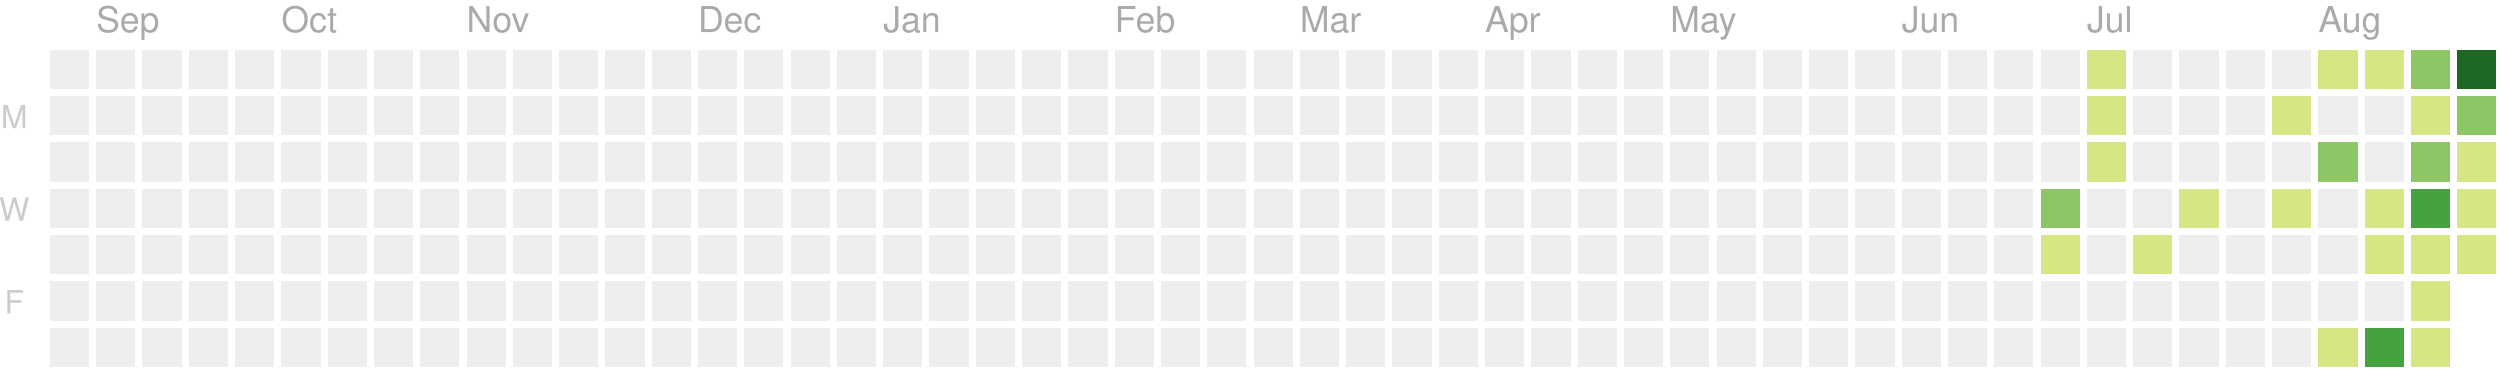
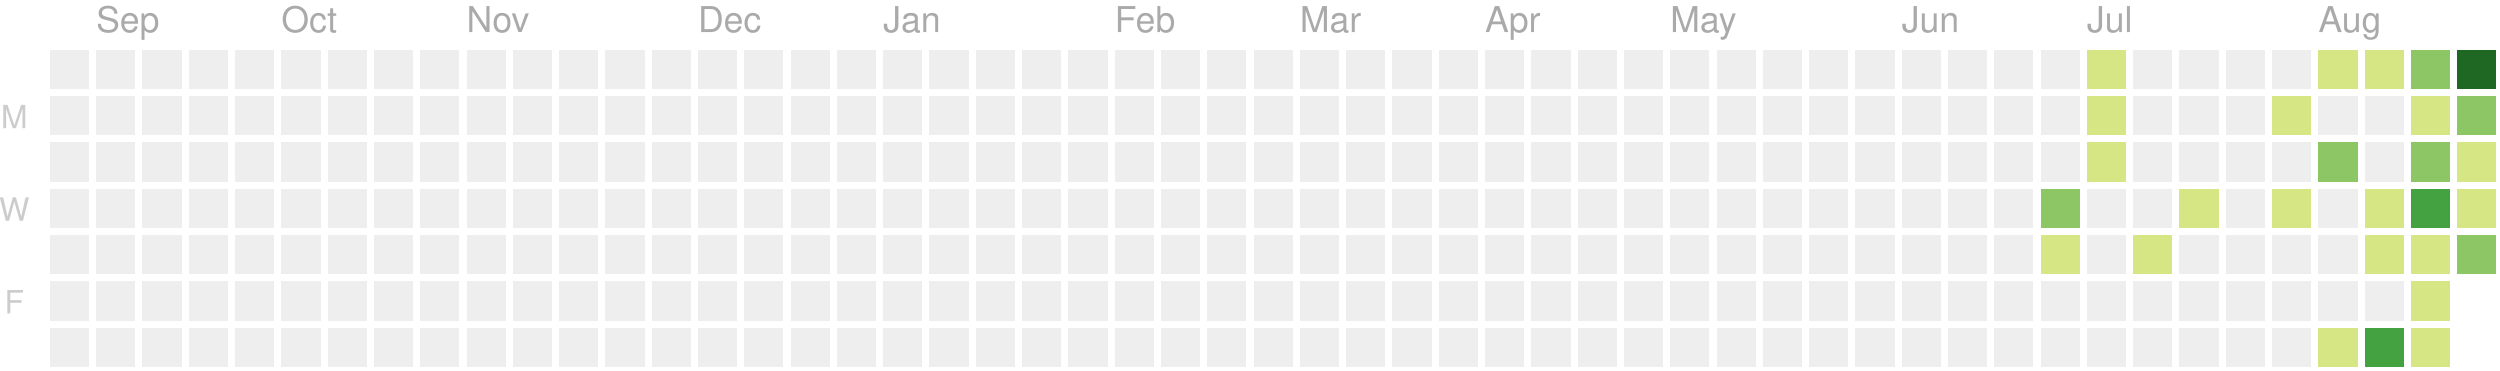
<svg xmlns="http://www.w3.org/2000/svg" version="1.1" width="702" height="104">
  <rect style="fill:#eeeeee;shape-rendering:crispedges;" data-score="0" data-date="2015-08-30" x="14" y="14" width="11" height="11" />
  <rect style="fill:#eeeeee;shape-rendering:crispedges;" data-score="0" data-date="2015-09-06" x="27" y="14" width="11" height="11" />
  <rect style="fill:#eeeeee;shape-rendering:crispedges;" data-score="0" data-date="2015-09-13" x="40" y="14" width="11" height="11" />
  <rect style="fill:#eeeeee;shape-rendering:crispedges;" data-score="0" data-date="2015-09-20" x="53" y="14" width="11" height="11" />
  <rect style="fill:#eeeeee;shape-rendering:crispedges;" data-score="0" data-date="2015-09-27" x="66" y="14" width="11" height="11" />
  <rect style="fill:#eeeeee;shape-rendering:crispedges;" data-score="0" data-date="2015-10-04" x="79" y="14" width="11" height="11" />
  <rect style="fill:#eeeeee;shape-rendering:crispedges;" data-score="0" data-date="2015-10-11" x="92" y="14" width="11" height="11" />
  <rect style="fill:#eeeeee;shape-rendering:crispedges;" data-score="0" data-date="2015-10-18" x="105" y="14" width="11" height="11" />
  <rect style="fill:#eeeeee;shape-rendering:crispedges;" data-score="0" data-date="2015-10-25" x="118" y="14" width="11" height="11" />
  <rect style="fill:#eeeeee;shape-rendering:crispedges;" data-score="0" data-date="2015-11-01" x="131" y="14" width="11" height="11" />
  <rect style="fill:#eeeeee;shape-rendering:crispedges;" data-score="0" data-date="2015-11-08" x="144" y="14" width="11" height="11" />
  <rect style="fill:#eeeeee;shape-rendering:crispedges;" data-score="0" data-date="2015-11-15" x="157" y="14" width="11" height="11" />
  <rect style="fill:#eeeeee;shape-rendering:crispedges;" data-score="0" data-date="2015-11-22" x="170" y="14" width="11" height="11" />
  <rect style="fill:#eeeeee;shape-rendering:crispedges;" data-score="0" data-date="2015-11-29" x="183" y="14" width="11" height="11" />
  <rect style="fill:#eeeeee;shape-rendering:crispedges;" data-score="0" data-date="2015-12-06" x="196" y="14" width="11" height="11" />
  <rect style="fill:#eeeeee;shape-rendering:crispedges;" data-score="0" data-date="2015-12-13" x="209" y="14" width="11" height="11" />
  <rect style="fill:#eeeeee;shape-rendering:crispedges;" data-score="0" data-date="2015-12-20" x="222" y="14" width="11" height="11" />
  <rect style="fill:#eeeeee;shape-rendering:crispedges;" data-score="0" data-date="2015-12-27" x="235" y="14" width="11" height="11" />
  <rect style="fill:#eeeeee;shape-rendering:crispedges;" data-score="0" data-date="2016-01-03" x="248" y="14" width="11" height="11" />
  <rect style="fill:#eeeeee;shape-rendering:crispedges;" data-score="0" data-date="2016-01-10" x="261" y="14" width="11" height="11" />
  <rect style="fill:#eeeeee;shape-rendering:crispedges;" data-score="0" data-date="2016-01-17" x="274" y="14" width="11" height="11" />
  <rect style="fill:#eeeeee;shape-rendering:crispedges;" data-score="0" data-date="2016-01-24" x="287" y="14" width="11" height="11" />
  <rect style="fill:#eeeeee;shape-rendering:crispedges;" data-score="0" data-date="2016-01-31" x="300" y="14" width="11" height="11" />
  <rect style="fill:#eeeeee;shape-rendering:crispedges;" data-score="0" data-date="2016-02-07" x="313" y="14" width="11" height="11" />
  <rect style="fill:#eeeeee;shape-rendering:crispedges;" data-score="0" data-date="2016-02-14" x="326" y="14" width="11" height="11" />
  <rect style="fill:#eeeeee;shape-rendering:crispedges;" data-score="0" data-date="2016-02-21" x="339" y="14" width="11" height="11" />
  <rect style="fill:#eeeeee;shape-rendering:crispedges;" data-score="0" data-date="2016-02-28" x="352" y="14" width="11" height="11" />
  <rect style="fill:#eeeeee;shape-rendering:crispedges;" data-score="0" data-date="2016-03-06" x="365" y="14" width="11" height="11" />
  <rect style="fill:#eeeeee;shape-rendering:crispedges;" data-score="0" data-date="2016-03-13" x="378" y="14" width="11" height="11" />
  <rect style="fill:#eeeeee;shape-rendering:crispedges;" data-score="0" data-date="2016-03-20" x="391" y="14" width="11" height="11" />
  <rect style="fill:#eeeeee;shape-rendering:crispedges;" data-score="0" data-date="2016-03-27" x="404" y="14" width="11" height="11" />
  <rect style="fill:#eeeeee;shape-rendering:crispedges;" data-score="0" data-date="2016-04-03" x="417" y="14" width="11" height="11" />
  <rect style="fill:#eeeeee;shape-rendering:crispedges;" data-score="0" data-date="2016-04-10" x="430" y="14" width="11" height="11" />
  <rect style="fill:#eeeeee;shape-rendering:crispedges;" data-score="0" data-date="2016-04-17" x="443" y="14" width="11" height="11" />
  <rect style="fill:#eeeeee;shape-rendering:crispedges;" data-score="0" data-date="2016-04-24" x="456" y="14" width="11" height="11" />
  <rect style="fill:#eeeeee;shape-rendering:crispedges;" data-score="0" data-date="2016-05-01" x="469" y="14" width="11" height="11" />
  <rect style="fill:#eeeeee;shape-rendering:crispedges;" data-score="0" data-date="2016-05-08" x="482" y="14" width="11" height="11" />
  <rect style="fill:#eeeeee;shape-rendering:crispedges;" data-score="0" data-date="2016-05-15" x="495" y="14" width="11" height="11" />
  <rect style="fill:#eeeeee;shape-rendering:crispedges;" data-score="0" data-date="2016-05-22" x="508" y="14" width="11" height="11" />
  <rect style="fill:#eeeeee;shape-rendering:crispedges;" data-score="0" data-date="2016-05-29" x="521" y="14" width="11" height="11" />
  <rect style="fill:#eeeeee;shape-rendering:crispedges;" data-score="0" data-date="2016-06-05" x="534" y="14" width="11" height="11" />
  <rect style="fill:#eeeeee;shape-rendering:crispedges;" data-score="0" data-date="2016-06-12" x="547" y="14" width="11" height="11" />
  <rect style="fill:#eeeeee;shape-rendering:crispedges;" data-score="0" data-date="2016-06-19" x="560" y="14" width="11" height="11" />
  <rect style="fill:#eeeeee;shape-rendering:crispedges;" data-score="0" data-date="2016-06-26" x="573" y="14" width="11" height="11" />
  <rect style="fill:#d6e685;shape-rendering:crispedges;" data-score="2" data-date="2016-07-03" x="586" y="14" width="11" height="11" />
  <rect style="fill:#eeeeee;shape-rendering:crispedges;" data-score="0" data-date="2016-07-10" x="599" y="14" width="11" height="11" />
  <rect style="fill:#eeeeee;shape-rendering:crispedges;" data-score="0" data-date="2016-07-17" x="612" y="14" width="11" height="11" />
  <rect style="fill:#eeeeee;shape-rendering:crispedges;" data-score="0" data-date="2016-07-24" x="625" y="14" width="11" height="11" />
  <rect style="fill:#eeeeee;shape-rendering:crispedges;" data-score="0" data-date="2016-07-31" x="638" y="14" width="11" height="11" />
  <rect style="fill:#d6e685;shape-rendering:crispedges;" data-score="2" data-date="2016-08-07" x="651" y="14" width="11" height="11" />
  <rect style="fill:#d6e685;shape-rendering:crispedges;" data-score="1" data-date="2016-08-14" x="664" y="14" width="11" height="11" />
  <rect style="fill:#8cc665;shape-rendering:crispedges;" data-score="5" data-date="2016-08-21" x="677" y="14" width="11" height="11" />
  <rect style="fill:#1e6823;shape-rendering:crispedges;" data-score="14" data-date="2016-08-28" x="690" y="14" width="11" height="11" />
  <rect style="fill:#eeeeee;shape-rendering:crispedges;" data-score="0" data-date="2015-08-31" x="14" y="27" width="11" height="11" />
  <rect style="fill:#eeeeee;shape-rendering:crispedges;" data-score="0" data-date="2015-09-07" x="27" y="27" width="11" height="11" />
  <rect style="fill:#eeeeee;shape-rendering:crispedges;" data-score="0" data-date="2015-09-14" x="40" y="27" width="11" height="11" />
  <rect style="fill:#eeeeee;shape-rendering:crispedges;" data-score="0" data-date="2015-09-21" x="53" y="27" width="11" height="11" />
  <rect style="fill:#eeeeee;shape-rendering:crispedges;" data-score="0" data-date="2015-09-28" x="66" y="27" width="11" height="11" />
  <rect style="fill:#eeeeee;shape-rendering:crispedges;" data-score="0" data-date="2015-10-05" x="79" y="27" width="11" height="11" />
  <rect style="fill:#eeeeee;shape-rendering:crispedges;" data-score="0" data-date="2015-10-12" x="92" y="27" width="11" height="11" />
  <rect style="fill:#eeeeee;shape-rendering:crispedges;" data-score="0" data-date="2015-10-19" x="105" y="27" width="11" height="11" />
  <rect style="fill:#eeeeee;shape-rendering:crispedges;" data-score="0" data-date="2015-10-26" x="118" y="27" width="11" height="11" />
  <rect style="fill:#eeeeee;shape-rendering:crispedges;" data-score="0" data-date="2015-11-02" x="131" y="27" width="11" height="11" />
  <rect style="fill:#eeeeee;shape-rendering:crispedges;" data-score="0" data-date="2015-11-09" x="144" y="27" width="11" height="11" />
  <rect style="fill:#eeeeee;shape-rendering:crispedges;" data-score="0" data-date="2015-11-16" x="157" y="27" width="11" height="11" />
  <rect style="fill:#eeeeee;shape-rendering:crispedges;" data-score="0" data-date="2015-11-23" x="170" y="27" width="11" height="11" />
  <rect style="fill:#eeeeee;shape-rendering:crispedges;" data-score="0" data-date="2015-11-30" x="183" y="27" width="11" height="11" />
  <rect style="fill:#eeeeee;shape-rendering:crispedges;" data-score="0" data-date="2015-12-07" x="196" y="27" width="11" height="11" />
  <rect style="fill:#eeeeee;shape-rendering:crispedges;" data-score="0" data-date="2015-12-14" x="209" y="27" width="11" height="11" />
  <rect style="fill:#eeeeee;shape-rendering:crispedges;" data-score="0" data-date="2015-12-21" x="222" y="27" width="11" height="11" />
  <rect style="fill:#eeeeee;shape-rendering:crispedges;" data-score="0" data-date="2015-12-28" x="235" y="27" width="11" height="11" />
  <rect style="fill:#eeeeee;shape-rendering:crispedges;" data-score="0" data-date="2016-01-04" x="248" y="27" width="11" height="11" />
  <rect style="fill:#eeeeee;shape-rendering:crispedges;" data-score="0" data-date="2016-01-11" x="261" y="27" width="11" height="11" />
  <rect style="fill:#eeeeee;shape-rendering:crispedges;" data-score="0" data-date="2016-01-18" x="274" y="27" width="11" height="11" />
  <rect style="fill:#eeeeee;shape-rendering:crispedges;" data-score="0" data-date="2016-01-25" x="287" y="27" width="11" height="11" />
  <rect style="fill:#eeeeee;shape-rendering:crispedges;" data-score="0" data-date="2016-02-01" x="300" y="27" width="11" height="11" />
  <rect style="fill:#eeeeee;shape-rendering:crispedges;" data-score="0" data-date="2016-02-08" x="313" y="27" width="11" height="11" />
  <rect style="fill:#eeeeee;shape-rendering:crispedges;" data-score="0" data-date="2016-02-15" x="326" y="27" width="11" height="11" />
  <rect style="fill:#eeeeee;shape-rendering:crispedges;" data-score="0" data-date="2016-02-22" x="339" y="27" width="11" height="11" />
  <rect style="fill:#eeeeee;shape-rendering:crispedges;" data-score="0" data-date="2016-02-29" x="352" y="27" width="11" height="11" />
  <rect style="fill:#eeeeee;shape-rendering:crispedges;" data-score="0" data-date="2016-03-07" x="365" y="27" width="11" height="11" />
  <rect style="fill:#eeeeee;shape-rendering:crispedges;" data-score="0" data-date="2016-03-14" x="378" y="27" width="11" height="11" />
  <rect style="fill:#eeeeee;shape-rendering:crispedges;" data-score="0" data-date="2016-03-21" x="391" y="27" width="11" height="11" />
  <rect style="fill:#eeeeee;shape-rendering:crispedges;" data-score="0" data-date="2016-03-28" x="404" y="27" width="11" height="11" />
  <rect style="fill:#eeeeee;shape-rendering:crispedges;" data-score="0" data-date="2016-04-04" x="417" y="27" width="11" height="11" />
  <rect style="fill:#eeeeee;shape-rendering:crispedges;" data-score="0" data-date="2016-04-11" x="430" y="27" width="11" height="11" />
  <rect style="fill:#eeeeee;shape-rendering:crispedges;" data-score="0" data-date="2016-04-18" x="443" y="27" width="11" height="11" />
  <rect style="fill:#eeeeee;shape-rendering:crispedges;" data-score="0" data-date="2016-04-25" x="456" y="27" width="11" height="11" />
  <rect style="fill:#eeeeee;shape-rendering:crispedges;" data-score="0" data-date="2016-05-02" x="469" y="27" width="11" height="11" />
  <rect style="fill:#eeeeee;shape-rendering:crispedges;" data-score="0" data-date="2016-05-09" x="482" y="27" width="11" height="11" />
  <rect style="fill:#eeeeee;shape-rendering:crispedges;" data-score="0" data-date="2016-05-16" x="495" y="27" width="11" height="11" />
  <rect style="fill:#eeeeee;shape-rendering:crispedges;" data-score="0" data-date="2016-05-23" x="508" y="27" width="11" height="11" />
  <rect style="fill:#eeeeee;shape-rendering:crispedges;" data-score="0" data-date="2016-05-30" x="521" y="27" width="11" height="11" />
  <rect style="fill:#eeeeee;shape-rendering:crispedges;" data-score="0" data-date="2016-06-06" x="534" y="27" width="11" height="11" />
  <rect style="fill:#eeeeee;shape-rendering:crispedges;" data-score="0" data-date="2016-06-13" x="547" y="27" width="11" height="11" />
  <rect style="fill:#eeeeee;shape-rendering:crispedges;" data-score="0" data-date="2016-06-20" x="560" y="27" width="11" height="11" />
  <rect style="fill:#eeeeee;shape-rendering:crispedges;" data-score="0" data-date="2016-06-27" x="573" y="27" width="11" height="11" />
  <rect style="fill:#d6e685;shape-rendering:crispedges;" data-score="1" data-date="2016-07-04" x="586" y="27" width="11" height="11" />
  <rect style="fill:#eeeeee;shape-rendering:crispedges;" data-score="0" data-date="2016-07-11" x="599" y="27" width="11" height="11" />
  <rect style="fill:#eeeeee;shape-rendering:crispedges;" data-score="0" data-date="2016-07-18" x="612" y="27" width="11" height="11" />
  <rect style="fill:#eeeeee;shape-rendering:crispedges;" data-score="0" data-date="2016-07-25" x="625" y="27" width="11" height="11" />
  <rect style="fill:#d6e685;shape-rendering:crispedges;" data-score="3" data-date="2016-08-01" x="638" y="27" width="11" height="11" />
  <rect style="fill:#eeeeee;shape-rendering:crispedges;" data-score="0" data-date="2016-08-08" x="651" y="27" width="11" height="11" />
  <rect style="fill:#eeeeee;shape-rendering:crispedges;" data-score="0" data-date="2016-08-15" x="664" y="27" width="11" height="11" />
  <rect style="fill:#d6e685;shape-rendering:crispedges;" data-score="3" data-date="2016-08-22" x="677" y="27" width="11" height="11" />
  <rect style="fill:#8cc665;shape-rendering:crispedges;" data-score="4" data-date="2016-08-29" x="690" y="27" width="11" height="11" />
  <rect style="fill:#eeeeee;shape-rendering:crispedges;" data-score="0" data-date="2015-09-01" x="14" y="40" width="11" height="11" />
  <rect style="fill:#eeeeee;shape-rendering:crispedges;" data-score="0" data-date="2015-09-08" x="27" y="40" width="11" height="11" />
  <rect style="fill:#eeeeee;shape-rendering:crispedges;" data-score="0" data-date="2015-09-15" x="40" y="40" width="11" height="11" />
  <rect style="fill:#eeeeee;shape-rendering:crispedges;" data-score="0" data-date="2015-09-22" x="53" y="40" width="11" height="11" />
  <rect style="fill:#eeeeee;shape-rendering:crispedges;" data-score="0" data-date="2015-09-29" x="66" y="40" width="11" height="11" />
  <rect style="fill:#eeeeee;shape-rendering:crispedges;" data-score="0" data-date="2015-10-06" x="79" y="40" width="11" height="11" />
  <rect style="fill:#eeeeee;shape-rendering:crispedges;" data-score="0" data-date="2015-10-13" x="92" y="40" width="11" height="11" />
  <rect style="fill:#eeeeee;shape-rendering:crispedges;" data-score="0" data-date="2015-10-20" x="105" y="40" width="11" height="11" />
  <rect style="fill:#eeeeee;shape-rendering:crispedges;" data-score="0" data-date="2015-10-27" x="118" y="40" width="11" height="11" />
  <rect style="fill:#eeeeee;shape-rendering:crispedges;" data-score="0" data-date="2015-11-03" x="131" y="40" width="11" height="11" />
  <rect style="fill:#eeeeee;shape-rendering:crispedges;" data-score="0" data-date="2015-11-10" x="144" y="40" width="11" height="11" />
  <rect style="fill:#eeeeee;shape-rendering:crispedges;" data-score="0" data-date="2015-11-17" x="157" y="40" width="11" height="11" />
  <rect style="fill:#eeeeee;shape-rendering:crispedges;" data-score="0" data-date="2015-11-24" x="170" y="40" width="11" height="11" />
  <rect style="fill:#eeeeee;shape-rendering:crispedges;" data-score="0" data-date="2015-12-01" x="183" y="40" width="11" height="11" />
  <rect style="fill:#eeeeee;shape-rendering:crispedges;" data-score="0" data-date="2015-12-08" x="196" y="40" width="11" height="11" />
  <rect style="fill:#eeeeee;shape-rendering:crispedges;" data-score="0" data-date="2015-12-15" x="209" y="40" width="11" height="11" />
  <rect style="fill:#eeeeee;shape-rendering:crispedges;" data-score="0" data-date="2015-12-22" x="222" y="40" width="11" height="11" />
  <rect style="fill:#eeeeee;shape-rendering:crispedges;" data-score="0" data-date="2015-12-29" x="235" y="40" width="11" height="11" />
  <rect style="fill:#eeeeee;shape-rendering:crispedges;" data-score="0" data-date="2016-01-05" x="248" y="40" width="11" height="11" />
  <rect style="fill:#eeeeee;shape-rendering:crispedges;" data-score="0" data-date="2016-01-12" x="261" y="40" width="11" height="11" />
  <rect style="fill:#eeeeee;shape-rendering:crispedges;" data-score="0" data-date="2016-01-19" x="274" y="40" width="11" height="11" />
  <rect style="fill:#eeeeee;shape-rendering:crispedges;" data-score="0" data-date="2016-01-26" x="287" y="40" width="11" height="11" />
  <rect style="fill:#eeeeee;shape-rendering:crispedges;" data-score="0" data-date="2016-02-02" x="300" y="40" width="11" height="11" />
  <rect style="fill:#eeeeee;shape-rendering:crispedges;" data-score="0" data-date="2016-02-09" x="313" y="40" width="11" height="11" />
  <rect style="fill:#eeeeee;shape-rendering:crispedges;" data-score="0" data-date="2016-02-16" x="326" y="40" width="11" height="11" />
  <rect style="fill:#eeeeee;shape-rendering:crispedges;" data-score="0" data-date="2016-02-23" x="339" y="40" width="11" height="11" />
  <rect style="fill:#eeeeee;shape-rendering:crispedges;" data-score="0" data-date="2016-03-01" x="352" y="40" width="11" height="11" />
  <rect style="fill:#eeeeee;shape-rendering:crispedges;" data-score="0" data-date="2016-03-08" x="365" y="40" width="11" height="11" />
  <rect style="fill:#eeeeee;shape-rendering:crispedges;" data-score="0" data-date="2016-03-15" x="378" y="40" width="11" height="11" />
  <rect style="fill:#eeeeee;shape-rendering:crispedges;" data-score="0" data-date="2016-03-22" x="391" y="40" width="11" height="11" />
  <rect style="fill:#eeeeee;shape-rendering:crispedges;" data-score="0" data-date="2016-03-29" x="404" y="40" width="11" height="11" />
  <rect style="fill:#eeeeee;shape-rendering:crispedges;" data-score="0" data-date="2016-04-05" x="417" y="40" width="11" height="11" />
  <rect style="fill:#eeeeee;shape-rendering:crispedges;" data-score="0" data-date="2016-04-12" x="430" y="40" width="11" height="11" />
  <rect style="fill:#eeeeee;shape-rendering:crispedges;" data-score="0" data-date="2016-04-19" x="443" y="40" width="11" height="11" />
  <rect style="fill:#eeeeee;shape-rendering:crispedges;" data-score="0" data-date="2016-04-26" x="456" y="40" width="11" height="11" />
  <rect style="fill:#eeeeee;shape-rendering:crispedges;" data-score="0" data-date="2016-05-03" x="469" y="40" width="11" height="11" />
  <rect style="fill:#eeeeee;shape-rendering:crispedges;" data-score="0" data-date="2016-05-10" x="482" y="40" width="11" height="11" />
  <rect style="fill:#eeeeee;shape-rendering:crispedges;" data-score="0" data-date="2016-05-17" x="495" y="40" width="11" height="11" />
  <rect style="fill:#eeeeee;shape-rendering:crispedges;" data-score="0" data-date="2016-05-24" x="508" y="40" width="11" height="11" />
  <rect style="fill:#eeeeee;shape-rendering:crispedges;" data-score="0" data-date="2016-05-31" x="521" y="40" width="11" height="11" />
  <rect style="fill:#eeeeee;shape-rendering:crispedges;" data-score="0" data-date="2016-06-07" x="534" y="40" width="11" height="11" />
  <rect style="fill:#eeeeee;shape-rendering:crispedges;" data-score="0" data-date="2016-06-14" x="547" y="40" width="11" height="11" />
  <rect style="fill:#eeeeee;shape-rendering:crispedges;" data-score="0" data-date="2016-06-21" x="560" y="40" width="11" height="11" />
  <rect style="fill:#eeeeee;shape-rendering:crispedges;" data-score="0" data-date="2016-06-28" x="573" y="40" width="11" height="11" />
  <rect style="fill:#d6e685;shape-rendering:crispedges;" data-score="3" data-date="2016-07-05" x="586" y="40" width="11" height="11" />
  <rect style="fill:#eeeeee;shape-rendering:crispedges;" data-score="0" data-date="2016-07-12" x="599" y="40" width="11" height="11" />
  <rect style="fill:#eeeeee;shape-rendering:crispedges;" data-score="0" data-date="2016-07-19" x="612" y="40" width="11" height="11" />
  <rect style="fill:#eeeeee;shape-rendering:crispedges;" data-score="0" data-date="2016-07-26" x="625" y="40" width="11" height="11" />
  <rect style="fill:#eeeeee;shape-rendering:crispedges;" data-score="0" data-date="2016-08-02" x="638" y="40" width="11" height="11" />
  <rect style="fill:#8cc665;shape-rendering:crispedges;" data-score="6" data-date="2016-08-09" x="651" y="40" width="11" height="11" />
  <rect style="fill:#eeeeee;shape-rendering:crispedges;" data-score="0" data-date="2016-08-16" x="664" y="40" width="11" height="11" />
  <rect style="fill:#8cc665;shape-rendering:crispedges;" data-score="4" data-date="2016-08-23" x="677" y="40" width="11" height="11" />
  <rect style="fill:#d6e685;shape-rendering:crispedges;" data-score="3" data-date="2016-08-30" x="690" y="40" width="11" height="11" />
  <rect style="fill:#eeeeee;shape-rendering:crispedges;" data-score="0" data-date="2015-09-02" x="14" y="53" width="11" height="11" />
  <rect style="fill:#eeeeee;shape-rendering:crispedges;" data-score="0" data-date="2015-09-09" x="27" y="53" width="11" height="11" />
  <rect style="fill:#eeeeee;shape-rendering:crispedges;" data-score="0" data-date="2015-09-16" x="40" y="53" width="11" height="11" />
  <rect style="fill:#eeeeee;shape-rendering:crispedges;" data-score="0" data-date="2015-09-23" x="53" y="53" width="11" height="11" />
  <rect style="fill:#eeeeee;shape-rendering:crispedges;" data-score="0" data-date="2015-09-30" x="66" y="53" width="11" height="11" />
  <rect style="fill:#eeeeee;shape-rendering:crispedges;" data-score="0" data-date="2015-10-07" x="79" y="53" width="11" height="11" />
  <rect style="fill:#eeeeee;shape-rendering:crispedges;" data-score="0" data-date="2015-10-14" x="92" y="53" width="11" height="11" />
  <rect style="fill:#eeeeee;shape-rendering:crispedges;" data-score="0" data-date="2015-10-21" x="105" y="53" width="11" height="11" />
  <rect style="fill:#eeeeee;shape-rendering:crispedges;" data-score="0" data-date="2015-10-28" x="118" y="53" width="11" height="11" />
  <rect style="fill:#eeeeee;shape-rendering:crispedges;" data-score="0" data-date="2015-11-04" x="131" y="53" width="11" height="11" />
  <rect style="fill:#eeeeee;shape-rendering:crispedges;" data-score="0" data-date="2015-11-11" x="144" y="53" width="11" height="11" />
  <rect style="fill:#eeeeee;shape-rendering:crispedges;" data-score="0" data-date="2015-11-18" x="157" y="53" width="11" height="11" />
  <rect style="fill:#eeeeee;shape-rendering:crispedges;" data-score="0" data-date="2015-11-25" x="170" y="53" width="11" height="11" />
  <rect style="fill:#eeeeee;shape-rendering:crispedges;" data-score="0" data-date="2015-12-02" x="183" y="53" width="11" height="11" />
  <rect style="fill:#eeeeee;shape-rendering:crispedges;" data-score="0" data-date="2015-12-09" x="196" y="53" width="11" height="11" />
  <rect style="fill:#eeeeee;shape-rendering:crispedges;" data-score="0" data-date="2015-12-16" x="209" y="53" width="11" height="11" />
  <rect style="fill:#eeeeee;shape-rendering:crispedges;" data-score="0" data-date="2015-12-23" x="222" y="53" width="11" height="11" />
  <rect style="fill:#eeeeee;shape-rendering:crispedges;" data-score="0" data-date="2015-12-30" x="235" y="53" width="11" height="11" />
  <rect style="fill:#eeeeee;shape-rendering:crispedges;" data-score="0" data-date="2016-01-06" x="248" y="53" width="11" height="11" />
  <rect style="fill:#eeeeee;shape-rendering:crispedges;" data-score="0" data-date="2016-01-13" x="261" y="53" width="11" height="11" />
  <rect style="fill:#eeeeee;shape-rendering:crispedges;" data-score="0" data-date="2016-01-20" x="274" y="53" width="11" height="11" />
  <rect style="fill:#eeeeee;shape-rendering:crispedges;" data-score="0" data-date="2016-01-27" x="287" y="53" width="11" height="11" />
  <rect style="fill:#eeeeee;shape-rendering:crispedges;" data-score="0" data-date="2016-02-03" x="300" y="53" width="11" height="11" />
  <rect style="fill:#eeeeee;shape-rendering:crispedges;" data-score="0" data-date="2016-02-10" x="313" y="53" width="11" height="11" />
  <rect style="fill:#eeeeee;shape-rendering:crispedges;" data-score="0" data-date="2016-02-17" x="326" y="53" width="11" height="11" />
  <rect style="fill:#eeeeee;shape-rendering:crispedges;" data-score="0" data-date="2016-02-24" x="339" y="53" width="11" height="11" />
  <rect style="fill:#eeeeee;shape-rendering:crispedges;" data-score="0" data-date="2016-03-02" x="352" y="53" width="11" height="11" />
  <rect style="fill:#eeeeee;shape-rendering:crispedges;" data-score="0" data-date="2016-03-09" x="365" y="53" width="11" height="11" />
  <rect style="fill:#eeeeee;shape-rendering:crispedges;" data-score="0" data-date="2016-03-16" x="378" y="53" width="11" height="11" />
  <rect style="fill:#eeeeee;shape-rendering:crispedges;" data-score="0" data-date="2016-03-23" x="391" y="53" width="11" height="11" />
  <rect style="fill:#eeeeee;shape-rendering:crispedges;" data-score="0" data-date="2016-03-30" x="404" y="53" width="11" height="11" />
  <rect style="fill:#eeeeee;shape-rendering:crispedges;" data-score="0" data-date="2016-04-06" x="417" y="53" width="11" height="11" />
  <rect style="fill:#eeeeee;shape-rendering:crispedges;" data-score="0" data-date="2016-04-13" x="430" y="53" width="11" height="11" />
  <rect style="fill:#eeeeee;shape-rendering:crispedges;" data-score="0" data-date="2016-04-20" x="443" y="53" width="11" height="11" />
  <rect style="fill:#eeeeee;shape-rendering:crispedges;" data-score="0" data-date="2016-04-27" x="456" y="53" width="11" height="11" />
  <rect style="fill:#eeeeee;shape-rendering:crispedges;" data-score="0" data-date="2016-05-04" x="469" y="53" width="11" height="11" />
  <rect style="fill:#eeeeee;shape-rendering:crispedges;" data-score="0" data-date="2016-05-11" x="482" y="53" width="11" height="11" />
  <rect style="fill:#eeeeee;shape-rendering:crispedges;" data-score="0" data-date="2016-05-18" x="495" y="53" width="11" height="11" />
  <rect style="fill:#eeeeee;shape-rendering:crispedges;" data-score="0" data-date="2016-05-25" x="508" y="53" width="11" height="11" />
  <rect style="fill:#eeeeee;shape-rendering:crispedges;" data-score="0" data-date="2016-06-01" x="521" y="53" width="11" height="11" />
  <rect style="fill:#eeeeee;shape-rendering:crispedges;" data-score="0" data-date="2016-06-08" x="534" y="53" width="11" height="11" />
  <rect style="fill:#eeeeee;shape-rendering:crispedges;" data-score="0" data-date="2016-06-15" x="547" y="53" width="11" height="11" />
  <rect style="fill:#eeeeee;shape-rendering:crispedges;" data-score="0" data-date="2016-06-22" x="560" y="53" width="11" height="11" />
  <rect style="fill:#8cc665;shape-rendering:crispedges;" data-score="6" data-date="2016-06-29" x="573" y="53" width="11" height="11" />
  <rect style="fill:#eeeeee;shape-rendering:crispedges;" data-score="0" data-date="2016-07-06" x="586" y="53" width="11" height="11" />
  <rect style="fill:#eeeeee;shape-rendering:crispedges;" data-score="0" data-date="2016-07-13" x="599" y="53" width="11" height="11" />
  <rect style="fill:#d6e685;shape-rendering:crispedges;" data-score="2" data-date="2016-07-20" x="612" y="53" width="11" height="11" />
  <rect style="fill:#eeeeee;shape-rendering:crispedges;" data-score="0" data-date="2016-07-27" x="625" y="53" width="11" height="11" />
  <rect style="fill:#d6e685;shape-rendering:crispedges;" data-score="1" data-date="2016-08-03" x="638" y="53" width="11" height="11" />
  <rect style="fill:#eeeeee;shape-rendering:crispedges;" data-score="0" data-date="2016-08-10" x="651" y="53" width="11" height="11" />
  <rect style="fill:#d6e685;shape-rendering:crispedges;" data-score="2" data-date="2016-08-17" x="664" y="53" width="11" height="11" />
  <rect style="fill:#44a340;shape-rendering:crispedges;" data-score="8" data-date="2016-08-24" x="677" y="53" width="11" height="11" />
  <rect style="fill:#d6e685;shape-rendering:crispedges;" data-score="2" data-date="2016-08-31" x="690" y="53" width="11" height="11" />
  <rect style="fill:#eeeeee;shape-rendering:crispedges;" data-score="0" data-date="2015-09-03" x="14" y="66" width="11" height="11" />
  <rect style="fill:#eeeeee;shape-rendering:crispedges;" data-score="0" data-date="2015-09-10" x="27" y="66" width="11" height="11" />
  <rect style="fill:#eeeeee;shape-rendering:crispedges;" data-score="0" data-date="2015-09-17" x="40" y="66" width="11" height="11" />
  <rect style="fill:#eeeeee;shape-rendering:crispedges;" data-score="0" data-date="2015-09-24" x="53" y="66" width="11" height="11" />
  <rect style="fill:#eeeeee;shape-rendering:crispedges;" data-score="0" data-date="2015-10-01" x="66" y="66" width="11" height="11" />
  <rect style="fill:#eeeeee;shape-rendering:crispedges;" data-score="0" data-date="2015-10-08" x="79" y="66" width="11" height="11" />
  <rect style="fill:#eeeeee;shape-rendering:crispedges;" data-score="0" data-date="2015-10-15" x="92" y="66" width="11" height="11" />
  <rect style="fill:#eeeeee;shape-rendering:crispedges;" data-score="0" data-date="2015-10-22" x="105" y="66" width="11" height="11" />
  <rect style="fill:#eeeeee;shape-rendering:crispedges;" data-score="0" data-date="2015-10-29" x="118" y="66" width="11" height="11" />
  <rect style="fill:#eeeeee;shape-rendering:crispedges;" data-score="0" data-date="2015-11-05" x="131" y="66" width="11" height="11" />
  <rect style="fill:#eeeeee;shape-rendering:crispedges;" data-score="0" data-date="2015-11-12" x="144" y="66" width="11" height="11" />
  <rect style="fill:#eeeeee;shape-rendering:crispedges;" data-score="0" data-date="2015-11-19" x="157" y="66" width="11" height="11" />
  <rect style="fill:#eeeeee;shape-rendering:crispedges;" data-score="0" data-date="2015-11-26" x="170" y="66" width="11" height="11" />
  <rect style="fill:#eeeeee;shape-rendering:crispedges;" data-score="0" data-date="2015-12-03" x="183" y="66" width="11" height="11" />
  <rect style="fill:#eeeeee;shape-rendering:crispedges;" data-score="0" data-date="2015-12-10" x="196" y="66" width="11" height="11" />
  <rect style="fill:#eeeeee;shape-rendering:crispedges;" data-score="0" data-date="2015-12-17" x="209" y="66" width="11" height="11" />
  <rect style="fill:#eeeeee;shape-rendering:crispedges;" data-score="0" data-date="2015-12-24" x="222" y="66" width="11" height="11" />
  <rect style="fill:#eeeeee;shape-rendering:crispedges;" data-score="0" data-date="2015-12-31" x="235" y="66" width="11" height="11" />
  <rect style="fill:#eeeeee;shape-rendering:crispedges;" data-score="0" data-date="2016-01-07" x="248" y="66" width="11" height="11" />
  <rect style="fill:#eeeeee;shape-rendering:crispedges;" data-score="0" data-date="2016-01-14" x="261" y="66" width="11" height="11" />
  <rect style="fill:#eeeeee;shape-rendering:crispedges;" data-score="0" data-date="2016-01-21" x="274" y="66" width="11" height="11" />
  <rect style="fill:#eeeeee;shape-rendering:crispedges;" data-score="0" data-date="2016-01-28" x="287" y="66" width="11" height="11" />
  <rect style="fill:#eeeeee;shape-rendering:crispedges;" data-score="0" data-date="2016-02-04" x="300" y="66" width="11" height="11" />
  <rect style="fill:#eeeeee;shape-rendering:crispedges;" data-score="0" data-date="2016-02-11" x="313" y="66" width="11" height="11" />
  <rect style="fill:#eeeeee;shape-rendering:crispedges;" data-score="0" data-date="2016-02-18" x="326" y="66" width="11" height="11" />
  <rect style="fill:#eeeeee;shape-rendering:crispedges;" data-score="0" data-date="2016-02-25" x="339" y="66" width="11" height="11" />
  <rect style="fill:#eeeeee;shape-rendering:crispedges;" data-score="0" data-date="2016-03-03" x="352" y="66" width="11" height="11" />
  <rect style="fill:#eeeeee;shape-rendering:crispedges;" data-score="0" data-date="2016-03-10" x="365" y="66" width="11" height="11" />
  <rect style="fill:#eeeeee;shape-rendering:crispedges;" data-score="0" data-date="2016-03-17" x="378" y="66" width="11" height="11" />
  <rect style="fill:#eeeeee;shape-rendering:crispedges;" data-score="0" data-date="2016-03-24" x="391" y="66" width="11" height="11" />
  <rect style="fill:#eeeeee;shape-rendering:crispedges;" data-score="0" data-date="2016-03-31" x="404" y="66" width="11" height="11" />
  <rect style="fill:#eeeeee;shape-rendering:crispedges;" data-score="0" data-date="2016-04-07" x="417" y="66" width="11" height="11" />
  <rect style="fill:#eeeeee;shape-rendering:crispedges;" data-score="0" data-date="2016-04-14" x="430" y="66" width="11" height="11" />
  <rect style="fill:#eeeeee;shape-rendering:crispedges;" data-score="0" data-date="2016-04-21" x="443" y="66" width="11" height="11" />
  <rect style="fill:#eeeeee;shape-rendering:crispedges;" data-score="0" data-date="2016-04-28" x="456" y="66" width="11" height="11" />
  <rect style="fill:#eeeeee;shape-rendering:crispedges;" data-score="0" data-date="2016-05-05" x="469" y="66" width="11" height="11" />
  <rect style="fill:#eeeeee;shape-rendering:crispedges;" data-score="0" data-date="2016-05-12" x="482" y="66" width="11" height="11" />
  <rect style="fill:#eeeeee;shape-rendering:crispedges;" data-score="0" data-date="2016-05-19" x="495" y="66" width="11" height="11" />
  <rect style="fill:#eeeeee;shape-rendering:crispedges;" data-score="0" data-date="2016-05-26" x="508" y="66" width="11" height="11" />
  <rect style="fill:#eeeeee;shape-rendering:crispedges;" data-score="0" data-date="2016-06-02" x="521" y="66" width="11" height="11" />
  <rect style="fill:#eeeeee;shape-rendering:crispedges;" data-score="0" data-date="2016-06-09" x="534" y="66" width="11" height="11" />
  <rect style="fill:#eeeeee;shape-rendering:crispedges;" data-score="0" data-date="2016-06-16" x="547" y="66" width="11" height="11" />
  <rect style="fill:#eeeeee;shape-rendering:crispedges;" data-score="0" data-date="2016-06-23" x="560" y="66" width="11" height="11" />
  <rect style="fill:#d6e685;shape-rendering:crispedges;" data-score="1" data-date="2016-06-30" x="573" y="66" width="11" height="11" />
  <rect style="fill:#eeeeee;shape-rendering:crispedges;" data-score="0" data-date="2016-07-07" x="586" y="66" width="11" height="11" />
  <rect style="fill:#d6e685;shape-rendering:crispedges;" data-score="1" data-date="2016-07-14" x="599" y="66" width="11" height="11" />
  <rect style="fill:#eeeeee;shape-rendering:crispedges;" data-score="0" data-date="2016-07-21" x="612" y="66" width="11" height="11" />
  <rect style="fill:#eeeeee;shape-rendering:crispedges;" data-score="0" data-date="2016-07-28" x="625" y="66" width="11" height="11" />
  <rect style="fill:#eeeeee;shape-rendering:crispedges;" data-score="0" data-date="2016-08-04" x="638" y="66" width="11" height="11" />
  <rect style="fill:#eeeeee;shape-rendering:crispedges;" data-score="0" data-date="2016-08-11" x="651" y="66" width="11" height="11" />
  <rect style="fill:#d6e685;shape-rendering:crispedges;" data-score="3" data-date="2016-08-18" x="664" y="66" width="11" height="11" />
  <rect style="fill:#d6e685;shape-rendering:crispedges;" data-score="2" data-date="2016-08-25" x="677" y="66" width="11" height="11" />
-   <rect style="fill:#d6e685;shape-rendering:crispedges;" data-score="2" data-date="2016-09-01" x="690" y="66" width="11" height="11" />
+   <rect style="fill:#8cc665;shape-rendering:crispedges;" data-score="4" data-date="2016-09-01" x="690" y="66" width="11" height="11" />
  <rect style="fill:#eeeeee;shape-rendering:crispedges;" data-score="0" data-date="2015-09-04" x="14" y="79" width="11" height="11" />
  <rect style="fill:#eeeeee;shape-rendering:crispedges;" data-score="0" data-date="2015-09-11" x="27" y="79" width="11" height="11" />
  <rect style="fill:#eeeeee;shape-rendering:crispedges;" data-score="0" data-date="2015-09-18" x="40" y="79" width="11" height="11" />
  <rect style="fill:#eeeeee;shape-rendering:crispedges;" data-score="0" data-date="2015-09-25" x="53" y="79" width="11" height="11" />
  <rect style="fill:#eeeeee;shape-rendering:crispedges;" data-score="0" data-date="2015-10-02" x="66" y="79" width="11" height="11" />
  <rect style="fill:#eeeeee;shape-rendering:crispedges;" data-score="0" data-date="2015-10-09" x="79" y="79" width="11" height="11" />
  <rect style="fill:#eeeeee;shape-rendering:crispedges;" data-score="0" data-date="2015-10-16" x="92" y="79" width="11" height="11" />
  <rect style="fill:#eeeeee;shape-rendering:crispedges;" data-score="0" data-date="2015-10-23" x="105" y="79" width="11" height="11" />
  <rect style="fill:#eeeeee;shape-rendering:crispedges;" data-score="0" data-date="2015-10-30" x="118" y="79" width="11" height="11" />
  <rect style="fill:#eeeeee;shape-rendering:crispedges;" data-score="0" data-date="2015-11-06" x="131" y="79" width="11" height="11" />
  <rect style="fill:#eeeeee;shape-rendering:crispedges;" data-score="0" data-date="2015-11-13" x="144" y="79" width="11" height="11" />
  <rect style="fill:#eeeeee;shape-rendering:crispedges;" data-score="0" data-date="2015-11-20" x="157" y="79" width="11" height="11" />
  <rect style="fill:#eeeeee;shape-rendering:crispedges;" data-score="0" data-date="2015-11-27" x="170" y="79" width="11" height="11" />
  <rect style="fill:#eeeeee;shape-rendering:crispedges;" data-score="0" data-date="2015-12-04" x="183" y="79" width="11" height="11" />
  <rect style="fill:#eeeeee;shape-rendering:crispedges;" data-score="0" data-date="2015-12-11" x="196" y="79" width="11" height="11" />
  <rect style="fill:#eeeeee;shape-rendering:crispedges;" data-score="0" data-date="2015-12-18" x="209" y="79" width="11" height="11" />
  <rect style="fill:#eeeeee;shape-rendering:crispedges;" data-score="0" data-date="2015-12-25" x="222" y="79" width="11" height="11" />
  <rect style="fill:#eeeeee;shape-rendering:crispedges;" data-score="0" data-date="2016-01-01" x="235" y="79" width="11" height="11" />
  <rect style="fill:#eeeeee;shape-rendering:crispedges;" data-score="0" data-date="2016-01-08" x="248" y="79" width="11" height="11" />
  <rect style="fill:#eeeeee;shape-rendering:crispedges;" data-score="0" data-date="2016-01-15" x="261" y="79" width="11" height="11" />
  <rect style="fill:#eeeeee;shape-rendering:crispedges;" data-score="0" data-date="2016-01-22" x="274" y="79" width="11" height="11" />
  <rect style="fill:#eeeeee;shape-rendering:crispedges;" data-score="0" data-date="2016-01-29" x="287" y="79" width="11" height="11" />
  <rect style="fill:#eeeeee;shape-rendering:crispedges;" data-score="0" data-date="2016-02-05" x="300" y="79" width="11" height="11" />
  <rect style="fill:#eeeeee;shape-rendering:crispedges;" data-score="0" data-date="2016-02-12" x="313" y="79" width="11" height="11" />
  <rect style="fill:#eeeeee;shape-rendering:crispedges;" data-score="0" data-date="2016-02-19" x="326" y="79" width="11" height="11" />
  <rect style="fill:#eeeeee;shape-rendering:crispedges;" data-score="0" data-date="2016-02-26" x="339" y="79" width="11" height="11" />
  <rect style="fill:#eeeeee;shape-rendering:crispedges;" data-score="0" data-date="2016-03-04" x="352" y="79" width="11" height="11" />
  <rect style="fill:#eeeeee;shape-rendering:crispedges;" data-score="0" data-date="2016-03-11" x="365" y="79" width="11" height="11" />
  <rect style="fill:#eeeeee;shape-rendering:crispedges;" data-score="0" data-date="2016-03-18" x="378" y="79" width="11" height="11" />
  <rect style="fill:#eeeeee;shape-rendering:crispedges;" data-score="0" data-date="2016-03-25" x="391" y="79" width="11" height="11" />
  <rect style="fill:#eeeeee;shape-rendering:crispedges;" data-score="0" data-date="2016-04-01" x="404" y="79" width="11" height="11" />
  <rect style="fill:#eeeeee;shape-rendering:crispedges;" data-score="0" data-date="2016-04-08" x="417" y="79" width="11" height="11" />
  <rect style="fill:#eeeeee;shape-rendering:crispedges;" data-score="0" data-date="2016-04-15" x="430" y="79" width="11" height="11" />
  <rect style="fill:#eeeeee;shape-rendering:crispedges;" data-score="0" data-date="2016-04-22" x="443" y="79" width="11" height="11" />
  <rect style="fill:#eeeeee;shape-rendering:crispedges;" data-score="0" data-date="2016-04-29" x="456" y="79" width="11" height="11" />
  <rect style="fill:#eeeeee;shape-rendering:crispedges;" data-score="0" data-date="2016-05-06" x="469" y="79" width="11" height="11" />
  <rect style="fill:#eeeeee;shape-rendering:crispedges;" data-score="0" data-date="2016-05-13" x="482" y="79" width="11" height="11" />
  <rect style="fill:#eeeeee;shape-rendering:crispedges;" data-score="0" data-date="2016-05-20" x="495" y="79" width="11" height="11" />
  <rect style="fill:#eeeeee;shape-rendering:crispedges;" data-score="0" data-date="2016-05-27" x="508" y="79" width="11" height="11" />
  <rect style="fill:#eeeeee;shape-rendering:crispedges;" data-score="0" data-date="2016-06-03" x="521" y="79" width="11" height="11" />
  <rect style="fill:#eeeeee;shape-rendering:crispedges;" data-score="0" data-date="2016-06-10" x="534" y="79" width="11" height="11" />
  <rect style="fill:#eeeeee;shape-rendering:crispedges;" data-score="0" data-date="2016-06-17" x="547" y="79" width="11" height="11" />
  <rect style="fill:#eeeeee;shape-rendering:crispedges;" data-score="0" data-date="2016-06-24" x="560" y="79" width="11" height="11" />
  <rect style="fill:#eeeeee;shape-rendering:crispedges;" data-score="0" data-date="2016-07-01" x="573" y="79" width="11" height="11" />
  <rect style="fill:#eeeeee;shape-rendering:crispedges;" data-score="0" data-date="2016-07-08" x="586" y="79" width="11" height="11" />
  <rect style="fill:#eeeeee;shape-rendering:crispedges;" data-score="0" data-date="2016-07-15" x="599" y="79" width="11" height="11" />
  <rect style="fill:#eeeeee;shape-rendering:crispedges;" data-score="0" data-date="2016-07-22" x="612" y="79" width="11" height="11" />
  <rect style="fill:#eeeeee;shape-rendering:crispedges;" data-score="0" data-date="2016-07-29" x="625" y="79" width="11" height="11" />
  <rect style="fill:#eeeeee;shape-rendering:crispedges;" data-score="0" data-date="2016-08-05" x="638" y="79" width="11" height="11" />
  <rect style="fill:#eeeeee;shape-rendering:crispedges;" data-score="0" data-date="2016-08-12" x="651" y="79" width="11" height="11" />
  <rect style="fill:#eeeeee;shape-rendering:crispedges;" data-score="0" data-date="2016-08-19" x="664" y="79" width="11" height="11" />
  <rect style="fill:#d6e685;shape-rendering:crispedges;" data-score="3" data-date="2016-08-26" x="677" y="79" width="11" height="11" />
  <rect style="fill:#eeeeee;shape-rendering:crispedges;" data-score="0" data-date="2015-09-05" x="14" y="92" width="11" height="11" />
  <rect style="fill:#eeeeee;shape-rendering:crispedges;" data-score="0" data-date="2015-09-12" x="27" y="92" width="11" height="11" />
  <rect style="fill:#eeeeee;shape-rendering:crispedges;" data-score="0" data-date="2015-09-19" x="40" y="92" width="11" height="11" />
  <rect style="fill:#eeeeee;shape-rendering:crispedges;" data-score="0" data-date="2015-09-26" x="53" y="92" width="11" height="11" />
  <rect style="fill:#eeeeee;shape-rendering:crispedges;" data-score="0" data-date="2015-10-03" x="66" y="92" width="11" height="11" />
  <rect style="fill:#eeeeee;shape-rendering:crispedges;" data-score="0" data-date="2015-10-10" x="79" y="92" width="11" height="11" />
  <rect style="fill:#eeeeee;shape-rendering:crispedges;" data-score="0" data-date="2015-10-17" x="92" y="92" width="11" height="11" />
  <rect style="fill:#eeeeee;shape-rendering:crispedges;" data-score="0" data-date="2015-10-24" x="105" y="92" width="11" height="11" />
  <rect style="fill:#eeeeee;shape-rendering:crispedges;" data-score="0" data-date="2015-10-31" x="118" y="92" width="11" height="11" />
  <rect style="fill:#eeeeee;shape-rendering:crispedges;" data-score="0" data-date="2015-11-07" x="131" y="92" width="11" height="11" />
  <rect style="fill:#eeeeee;shape-rendering:crispedges;" data-score="0" data-date="2015-11-14" x="144" y="92" width="11" height="11" />
  <rect style="fill:#eeeeee;shape-rendering:crispedges;" data-score="0" data-date="2015-11-21" x="157" y="92" width="11" height="11" />
  <rect style="fill:#eeeeee;shape-rendering:crispedges;" data-score="0" data-date="2015-11-28" x="170" y="92" width="11" height="11" />
  <rect style="fill:#eeeeee;shape-rendering:crispedges;" data-score="0" data-date="2015-12-05" x="183" y="92" width="11" height="11" />
  <rect style="fill:#eeeeee;shape-rendering:crispedges;" data-score="0" data-date="2015-12-12" x="196" y="92" width="11" height="11" />
  <rect style="fill:#eeeeee;shape-rendering:crispedges;" data-score="0" data-date="2015-12-19" x="209" y="92" width="11" height="11" />
  <rect style="fill:#eeeeee;shape-rendering:crispedges;" data-score="0" data-date="2015-12-26" x="222" y="92" width="11" height="11" />
  <rect style="fill:#eeeeee;shape-rendering:crispedges;" data-score="0" data-date="2016-01-02" x="235" y="92" width="11" height="11" />
  <rect style="fill:#eeeeee;shape-rendering:crispedges;" data-score="0" data-date="2016-01-09" x="248" y="92" width="11" height="11" />
  <rect style="fill:#eeeeee;shape-rendering:crispedges;" data-score="0" data-date="2016-01-16" x="261" y="92" width="11" height="11" />
  <rect style="fill:#eeeeee;shape-rendering:crispedges;" data-score="0" data-date="2016-01-23" x="274" y="92" width="11" height="11" />
  <rect style="fill:#eeeeee;shape-rendering:crispedges;" data-score="0" data-date="2016-01-30" x="287" y="92" width="11" height="11" />
  <rect style="fill:#eeeeee;shape-rendering:crispedges;" data-score="0" data-date="2016-02-06" x="300" y="92" width="11" height="11" />
  <rect style="fill:#eeeeee;shape-rendering:crispedges;" data-score="0" data-date="2016-02-13" x="313" y="92" width="11" height="11" />
  <rect style="fill:#eeeeee;shape-rendering:crispedges;" data-score="0" data-date="2016-02-20" x="326" y="92" width="11" height="11" />
  <rect style="fill:#eeeeee;shape-rendering:crispedges;" data-score="0" data-date="2016-02-27" x="339" y="92" width="11" height="11" />
  <rect style="fill:#eeeeee;shape-rendering:crispedges;" data-score="0" data-date="2016-03-05" x="352" y="92" width="11" height="11" />
  <rect style="fill:#eeeeee;shape-rendering:crispedges;" data-score="0" data-date="2016-03-12" x="365" y="92" width="11" height="11" />
  <rect style="fill:#eeeeee;shape-rendering:crispedges;" data-score="0" data-date="2016-03-19" x="378" y="92" width="11" height="11" />
  <rect style="fill:#eeeeee;shape-rendering:crispedges;" data-score="0" data-date="2016-03-26" x="391" y="92" width="11" height="11" />
  <rect style="fill:#eeeeee;shape-rendering:crispedges;" data-score="0" data-date="2016-04-02" x="404" y="92" width="11" height="11" />
  <rect style="fill:#eeeeee;shape-rendering:crispedges;" data-score="0" data-date="2016-04-09" x="417" y="92" width="11" height="11" />
  <rect style="fill:#eeeeee;shape-rendering:crispedges;" data-score="0" data-date="2016-04-16" x="430" y="92" width="11" height="11" />
  <rect style="fill:#eeeeee;shape-rendering:crispedges;" data-score="0" data-date="2016-04-23" x="443" y="92" width="11" height="11" />
  <rect style="fill:#eeeeee;shape-rendering:crispedges;" data-score="0" data-date="2016-04-30" x="456" y="92" width="11" height="11" />
  <rect style="fill:#eeeeee;shape-rendering:crispedges;" data-score="0" data-date="2016-05-07" x="469" y="92" width="11" height="11" />
  <rect style="fill:#eeeeee;shape-rendering:crispedges;" data-score="0" data-date="2016-05-14" x="482" y="92" width="11" height="11" />
  <rect style="fill:#eeeeee;shape-rendering:crispedges;" data-score="0" data-date="2016-05-21" x="495" y="92" width="11" height="11" />
  <rect style="fill:#eeeeee;shape-rendering:crispedges;" data-score="0" data-date="2016-05-28" x="508" y="92" width="11" height="11" />
  <rect style="fill:#eeeeee;shape-rendering:crispedges;" data-score="0" data-date="2016-06-04" x="521" y="92" width="11" height="11" />
  <rect style="fill:#eeeeee;shape-rendering:crispedges;" data-score="0" data-date="2016-06-11" x="534" y="92" width="11" height="11" />
  <rect style="fill:#eeeeee;shape-rendering:crispedges;" data-score="0" data-date="2016-06-18" x="547" y="92" width="11" height="11" />
  <rect style="fill:#eeeeee;shape-rendering:crispedges;" data-score="0" data-date="2016-06-25" x="560" y="92" width="11" height="11" />
  <rect style="fill:#eeeeee;shape-rendering:crispedges;" data-score="0" data-date="2016-07-02" x="573" y="92" width="11" height="11" />
  <rect style="fill:#eeeeee;shape-rendering:crispedges;" data-score="0" data-date="2016-07-09" x="586" y="92" width="11" height="11" />
  <rect style="fill:#eeeeee;shape-rendering:crispedges;" data-score="0" data-date="2016-07-16" x="599" y="92" width="11" height="11" />
  <rect style="fill:#eeeeee;shape-rendering:crispedges;" data-score="0" data-date="2016-07-23" x="612" y="92" width="11" height="11" />
  <rect style="fill:#eeeeee;shape-rendering:crispedges;" data-score="0" data-date="2016-07-30" x="625" y="92" width="11" height="11" />
  <rect style="fill:#eeeeee;shape-rendering:crispedges;" data-score="0" data-date="2016-08-06" x="638" y="92" width="11" height="11" />
  <rect style="fill:#d6e685;shape-rendering:crispedges;" data-score="1" data-date="2016-08-13" x="651" y="92" width="11" height="11" />
  <rect style="fill:#44a340;shape-rendering:crispedges;" data-score="8" data-date="2016-08-20" x="664" y="92" width="11" height="11" />
  <rect style="fill:#d6e685;shape-rendering:crispedges;" data-score="3" data-date="2016-08-27" x="677" y="92" width="11" height="11" />
  <text style="fill:#ccc;text-anchor:middle;text-align:center;font:9px Helvetica, arial, freesans, clean, sans-serif;white-space:nowrap;display:none;" x="4" y="23">S</text>
  <text style="fill:#ccc;text-anchor:middle;text-align:center;font:9px Helvetica, arial, freesans, clean, sans-serif;white-space:nowrap;display:display;" x="4" y="36">M</text>
  <text style="fill:#ccc;text-anchor:middle;text-align:center;font:9px Helvetica, arial, freesans, clean, sans-serif;white-space:nowrap;display:none;" x="4" y="49">T</text>
  <text style="fill:#ccc;text-anchor:middle;text-align:center;font:9px Helvetica, arial, freesans, clean, sans-serif;white-space:nowrap;display:display;" x="4" y="62">W</text>
  <text style="fill:#ccc;text-anchor:middle;text-align:center;font:9px Helvetica, arial, freesans, clean, sans-serif;white-space:nowrap;display:none;" x="4" y="75">T</text>
  <text style="fill:#ccc;text-anchor:middle;text-align:center;font:9px Helvetica, arial, freesans, clean, sans-serif;white-space:nowrap;display:display;" x="4" y="88">F</text>
  <text style="fill:#ccc;text-anchor:middle;text-align:center;font:9px Helvetica, arial, freesans, clean, sans-serif;white-space:nowrap;display:none;" x="4" y="101">S</text>
  <text style="fill:#aaa;text-align:center;font:10px Helvetica, arial, freesans, clean, sans-serif;white-space:nowrap;display:block;" x="27" y="9">Sep</text>
  <text style="fill:#aaa;text-align:center;font:10px Helvetica, arial, freesans, clean, sans-serif;white-space:nowrap;display:block;" x="79" y="9">Oct</text>
  <text style="fill:#aaa;text-align:center;font:10px Helvetica, arial, freesans, clean, sans-serif;white-space:nowrap;display:block;" x="131" y="9">Nov</text>
  <text style="fill:#aaa;text-align:center;font:10px Helvetica, arial, freesans, clean, sans-serif;white-space:nowrap;display:block;" x="196" y="9">Dec</text>
  <text style="fill:#aaa;text-align:center;font:10px Helvetica, arial, freesans, clean, sans-serif;white-space:nowrap;display:block;" x="248" y="9">Jan</text>
  <text style="fill:#aaa;text-align:center;font:10px Helvetica, arial, freesans, clean, sans-serif;white-space:nowrap;display:block;" x="313" y="9">Feb</text>
  <text style="fill:#aaa;text-align:center;font:10px Helvetica, arial, freesans, clean, sans-serif;white-space:nowrap;display:block;" x="365" y="9">Mar</text>
  <text style="fill:#aaa;text-align:center;font:10px Helvetica, arial, freesans, clean, sans-serif;white-space:nowrap;display:block;" x="417" y="9">Apr</text>
  <text style="fill:#aaa;text-align:center;font:10px Helvetica, arial, freesans, clean, sans-serif;white-space:nowrap;display:block;" x="469" y="9">May</text>
  <text style="fill:#aaa;text-align:center;font:10px Helvetica, arial, freesans, clean, sans-serif;white-space:nowrap;display:block;" x="534" y="9">Jun</text>
  <text style="fill:#aaa;text-align:center;font:10px Helvetica, arial, freesans, clean, sans-serif;white-space:nowrap;display:block;" x="586" y="9">Jul</text>
  <text style="fill:#aaa;text-align:center;font:10px Helvetica, arial, freesans, clean, sans-serif;white-space:nowrap;display:block;" x="651" y="9">Aug</text>
</svg>
